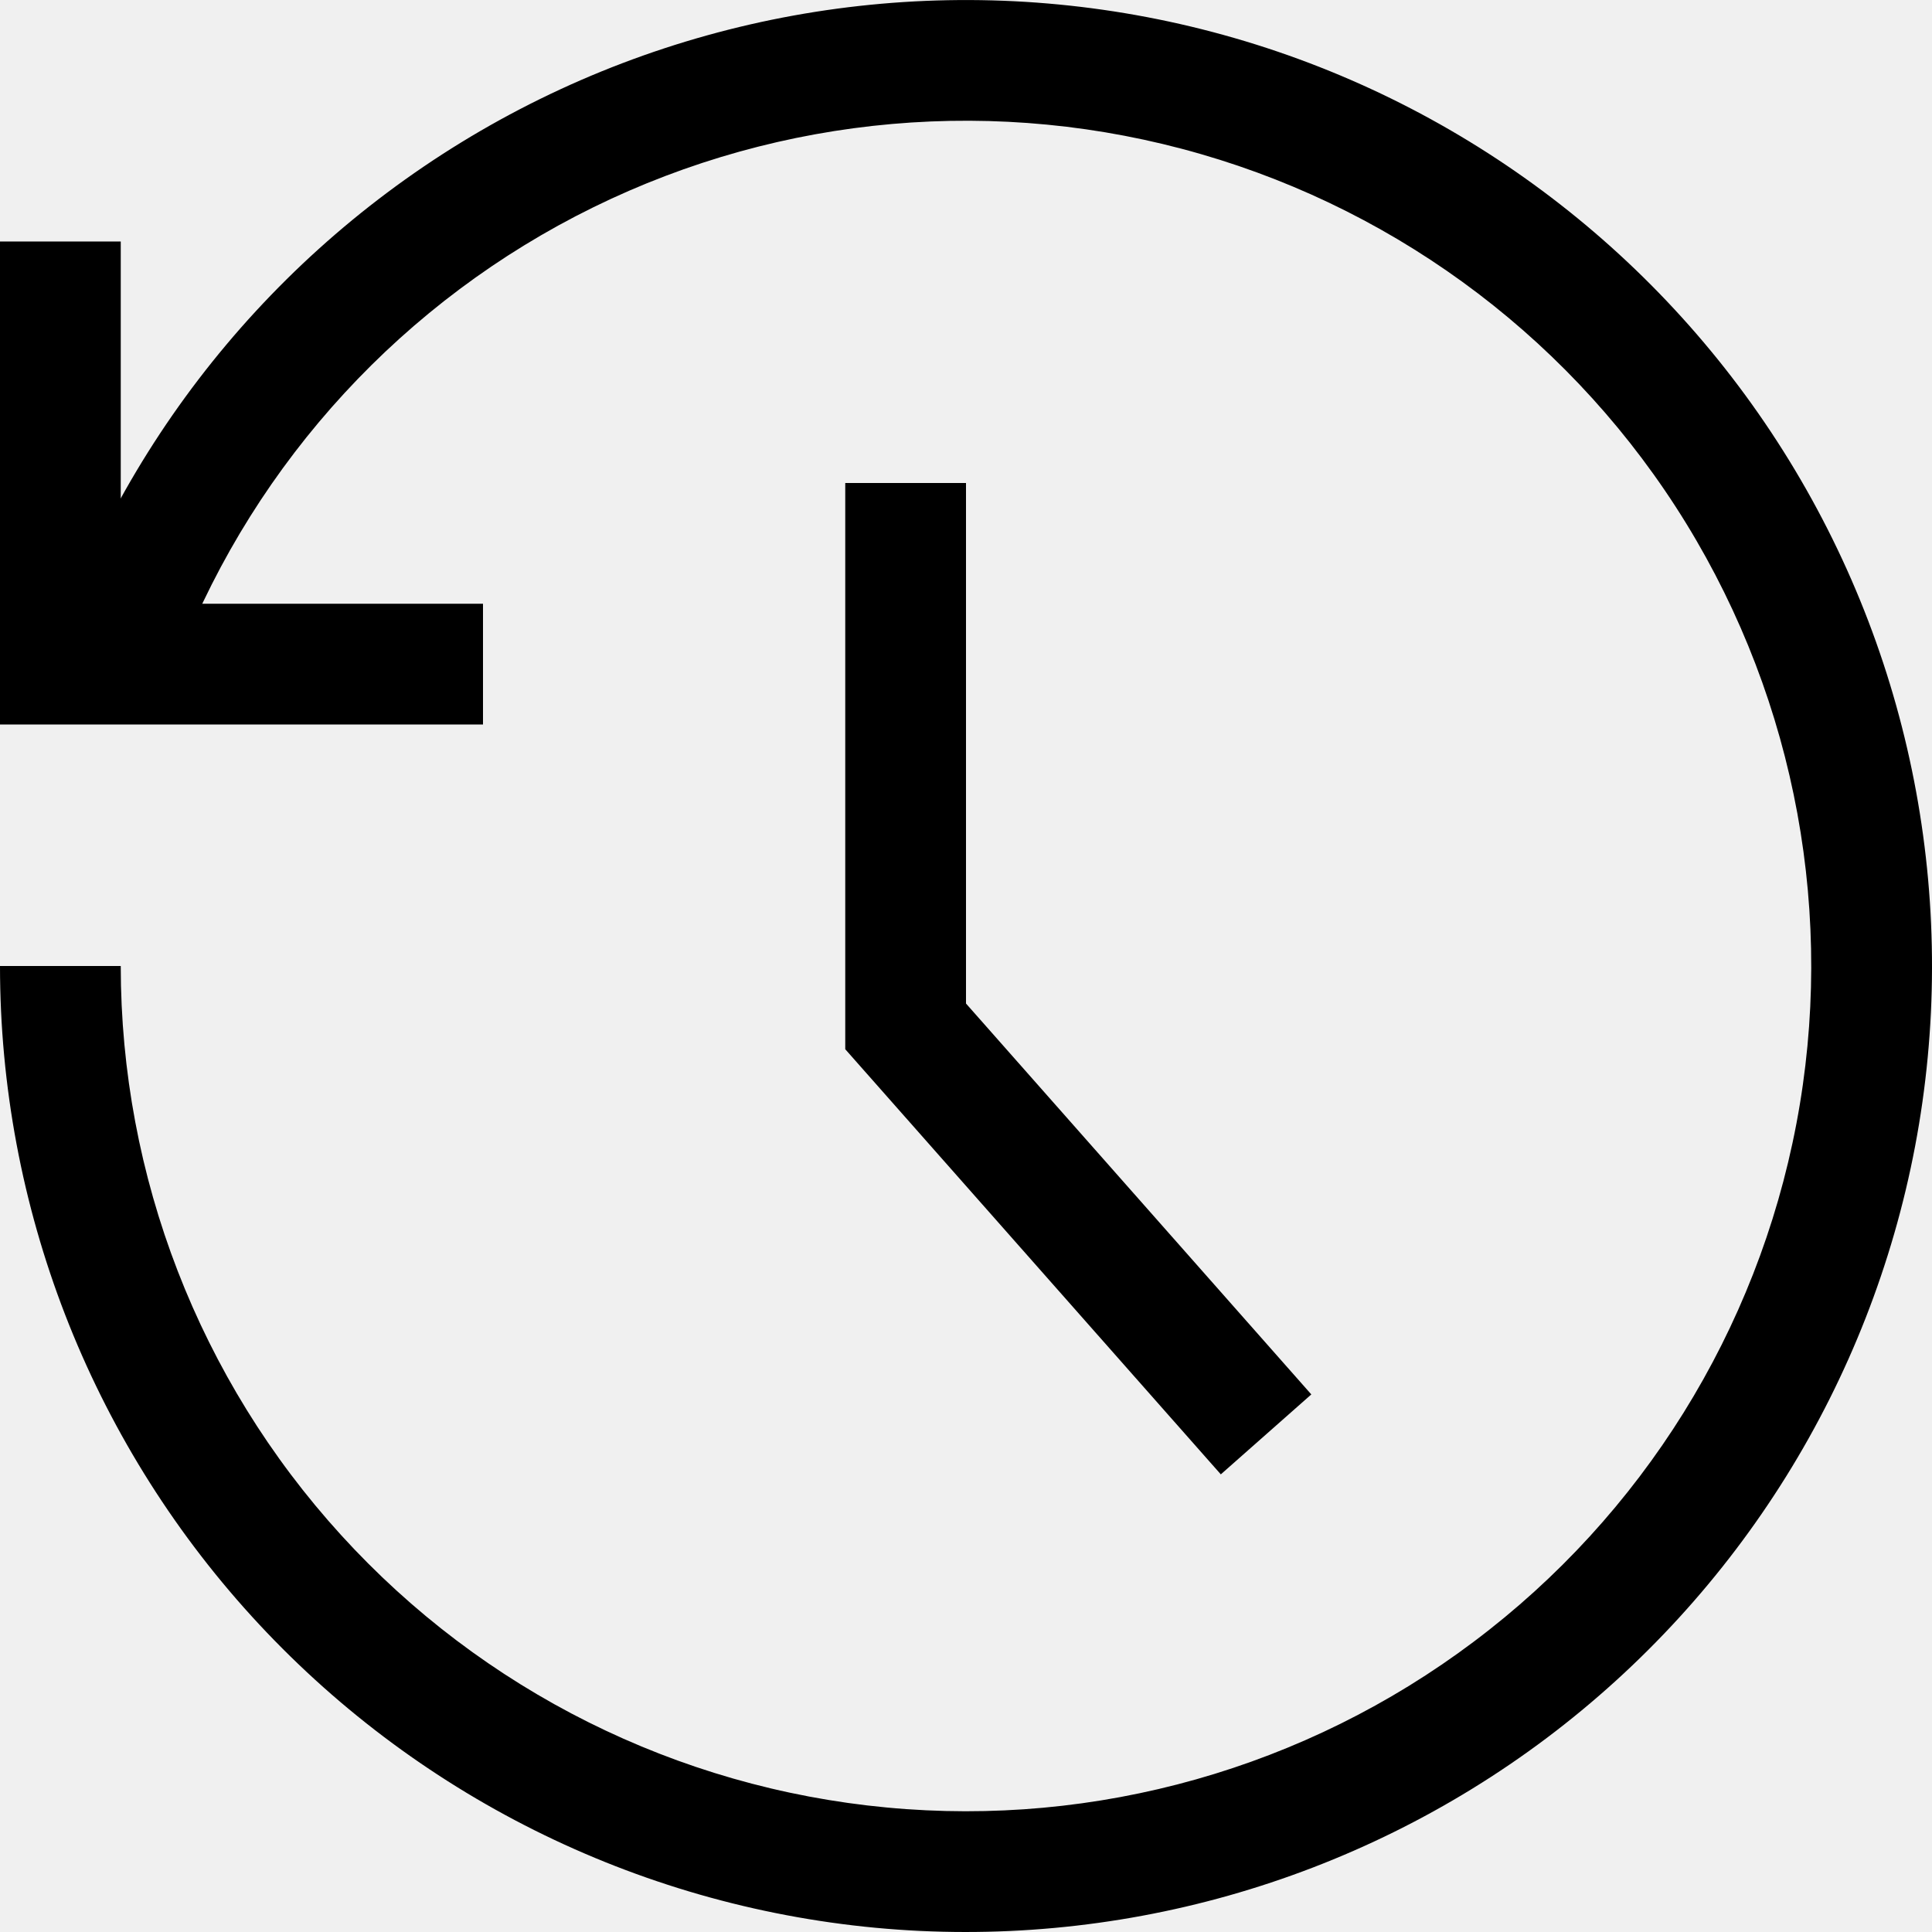
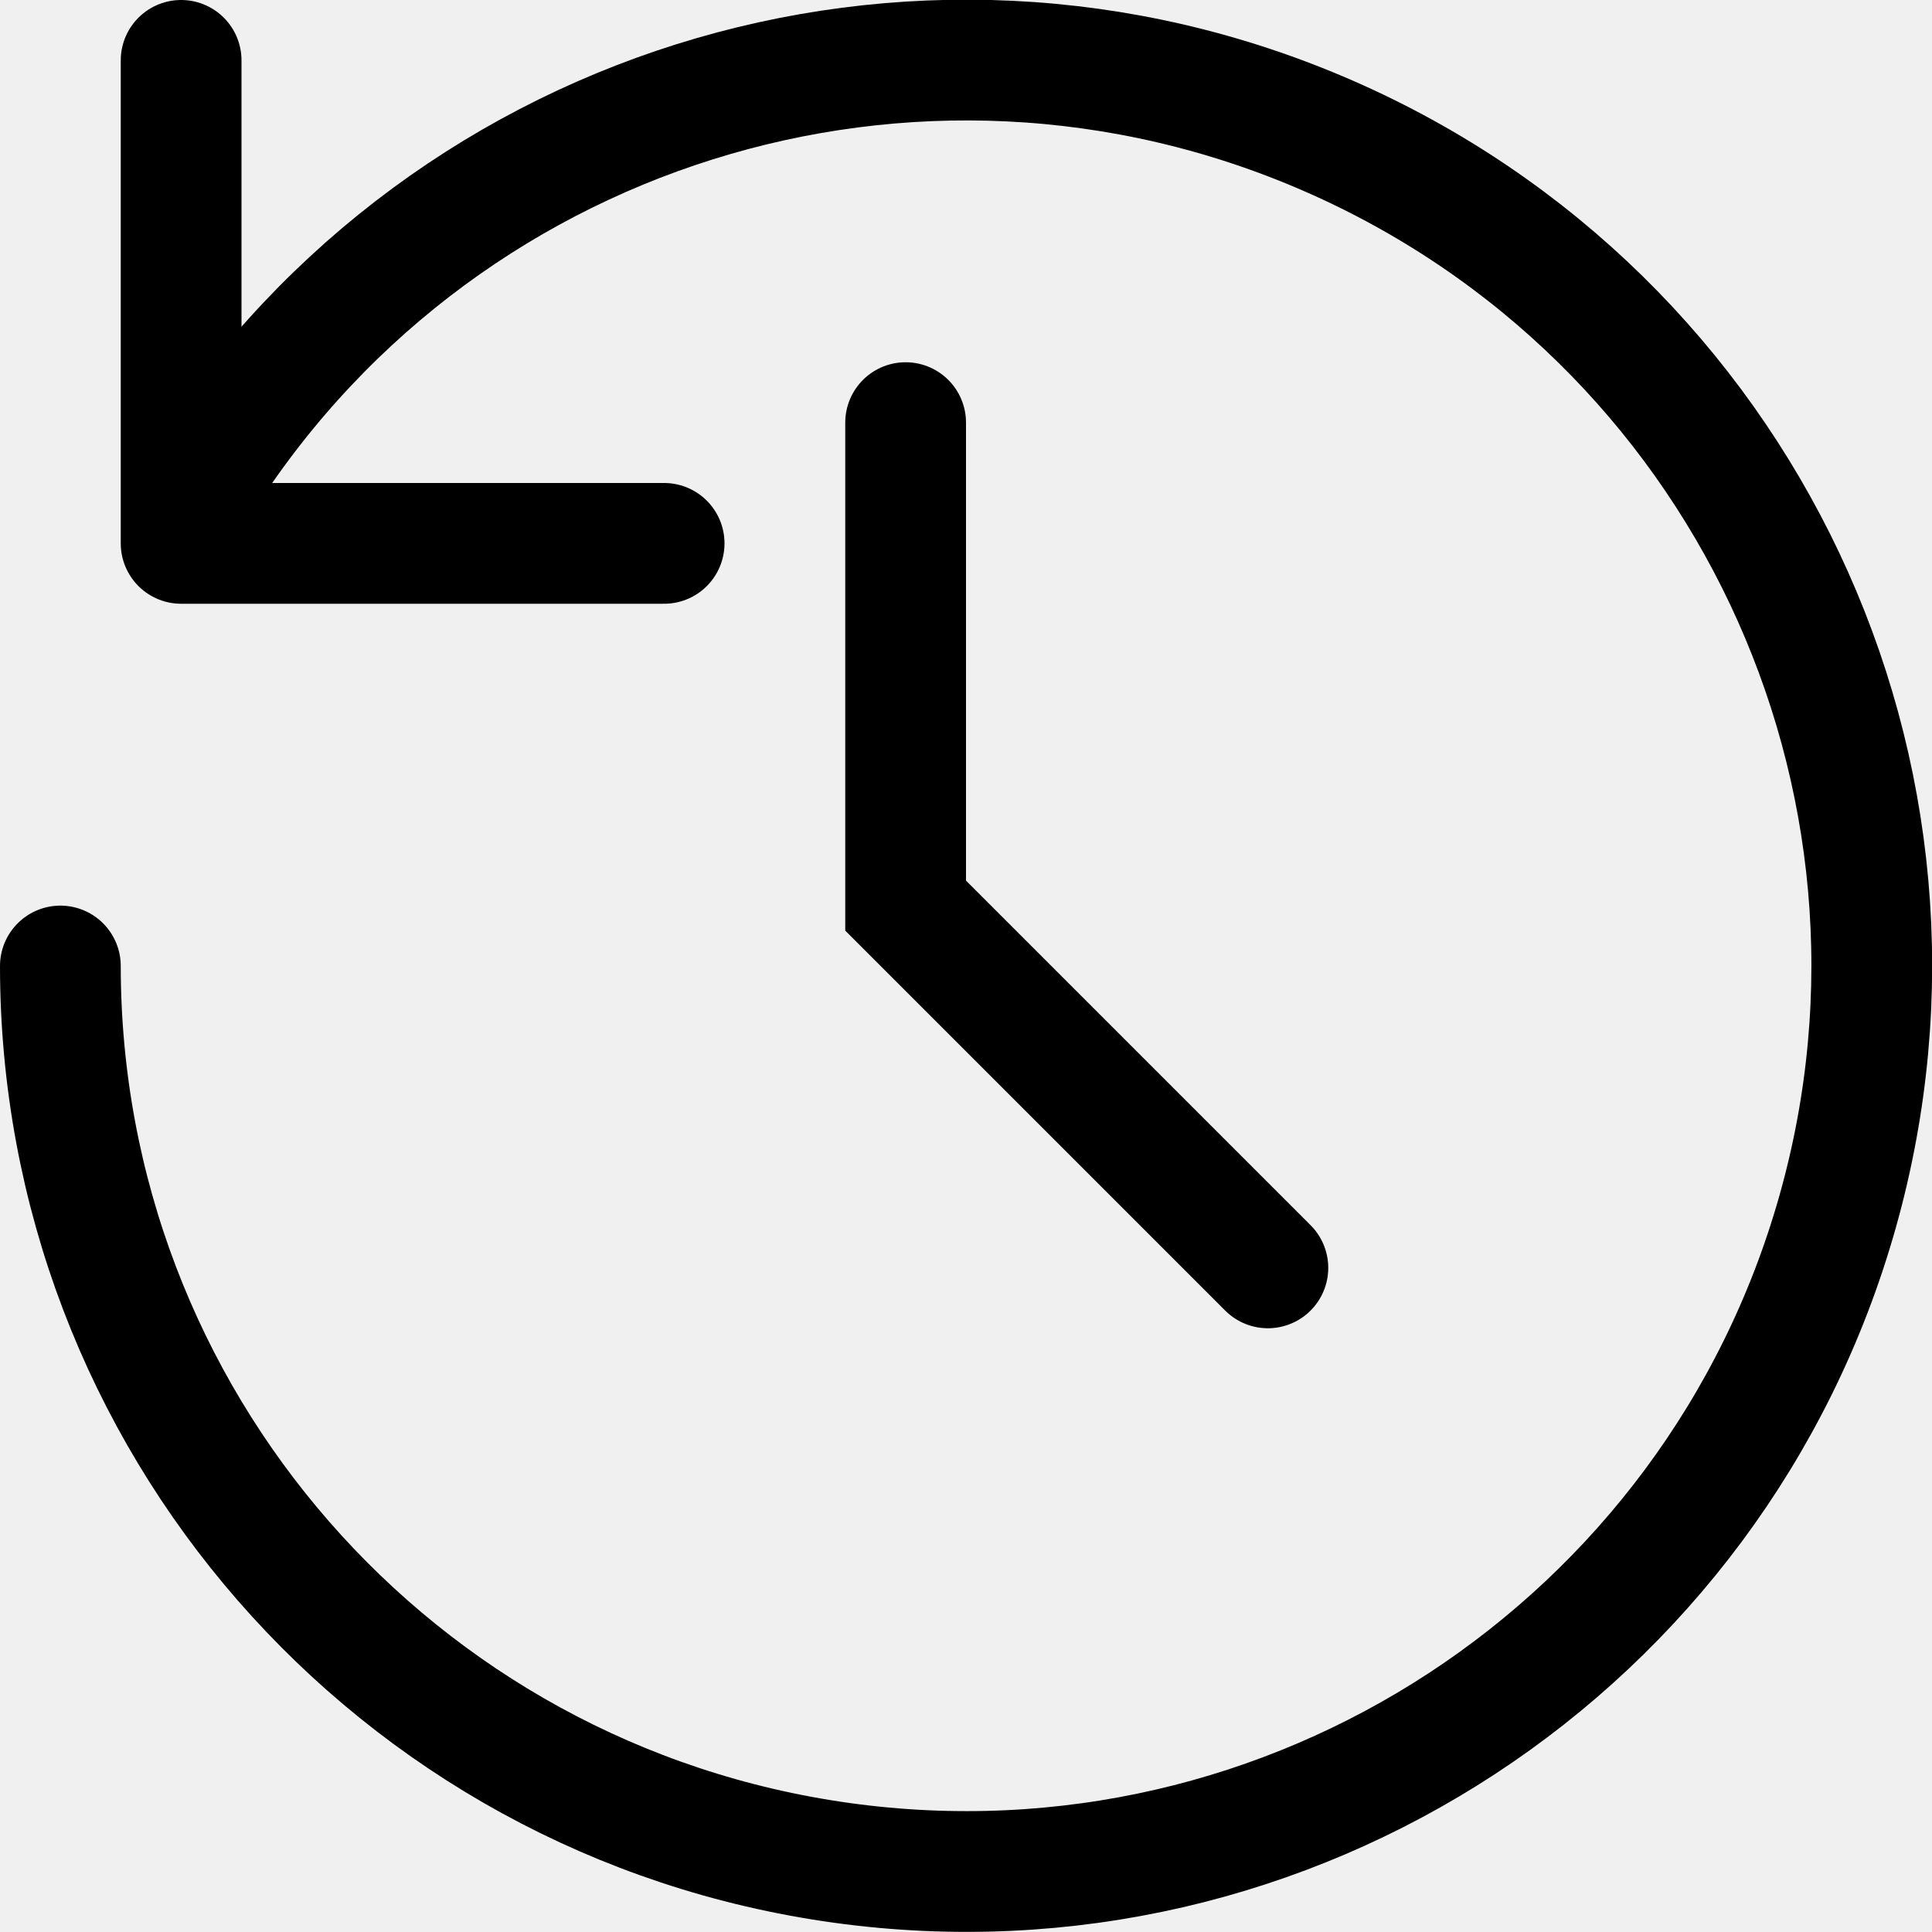
- <svg xmlns="http://www.w3.org/2000/svg" width="16" height="16" viewBox="0 0 16 16" fill="none">
-   <g clip-path="url(#clip0_2_36)">
-     <path d="M0.5 2V5.5H4" stroke="currentColor" />
-     <path d="M6.99382e-07 8C5.2524e-07 9.992 0.743 11.912 2.084 13.385C3.425 14.858 5.267 15.778 7.25 15.965C9.234 16.151 11.215 15.591 12.807 14.395C14.399 13.198 15.488 11.45 15.86 9.493C16.231 7.536 15.859 5.51 14.817 3.813C13.774 2.116 12.136 0.868 10.223 0.315C8.309 -0.238 6.258 -0.058 4.47 0.821C2.683 1.7 1.287 3.214 0.557 5.067L1.487 5.434C2.126 3.812 3.347 2.487 4.911 1.718C6.476 0.949 8.27 0.791 9.945 1.276C11.619 1.76 13.053 2.851 13.965 4.336C14.877 5.822 15.202 7.594 14.877 9.306C14.552 11.018 13.6 12.548 12.206 13.595C10.813 14.643 9.079 15.133 7.344 14.969C5.609 14.806 3.997 14.001 2.824 12.712C1.65 11.423 1 9.743 1 8L6.99382e-07 8Z" fill="currentColor" />
-     <path d="M7.5 4L7.5 8.5L10.485 11.879" stroke="currentColor" />
+ <svg xmlns="http://www.w3.org/2000/svg" width="16" height="16" fill="none" viewBox="0 0 16 16">
+   <g clip-path="url(#a)">
+     <path stroke="currentColor" stroke-linecap="round" stroke-linejoin="round" d="M1.5.5v4h4" />
+     <path stroke="currentColor" stroke-linecap="round" d="M7.5 3.5v4l3 3" />
+     <path stroke="currentColor" stroke-linecap="round" d="M.5 8a7.5 7.5 0 1 0 1.105-3.92" />
  </g>
  <defs>
-     <clipPath id="clip0_2_36">
-       <rect width="16" height="16" fill="white" />
+     <clipPath id="a">
+       <path fill="#fff" d="M0 0h16v16H0z" />
    </clipPath>
  </defs>
</svg>
